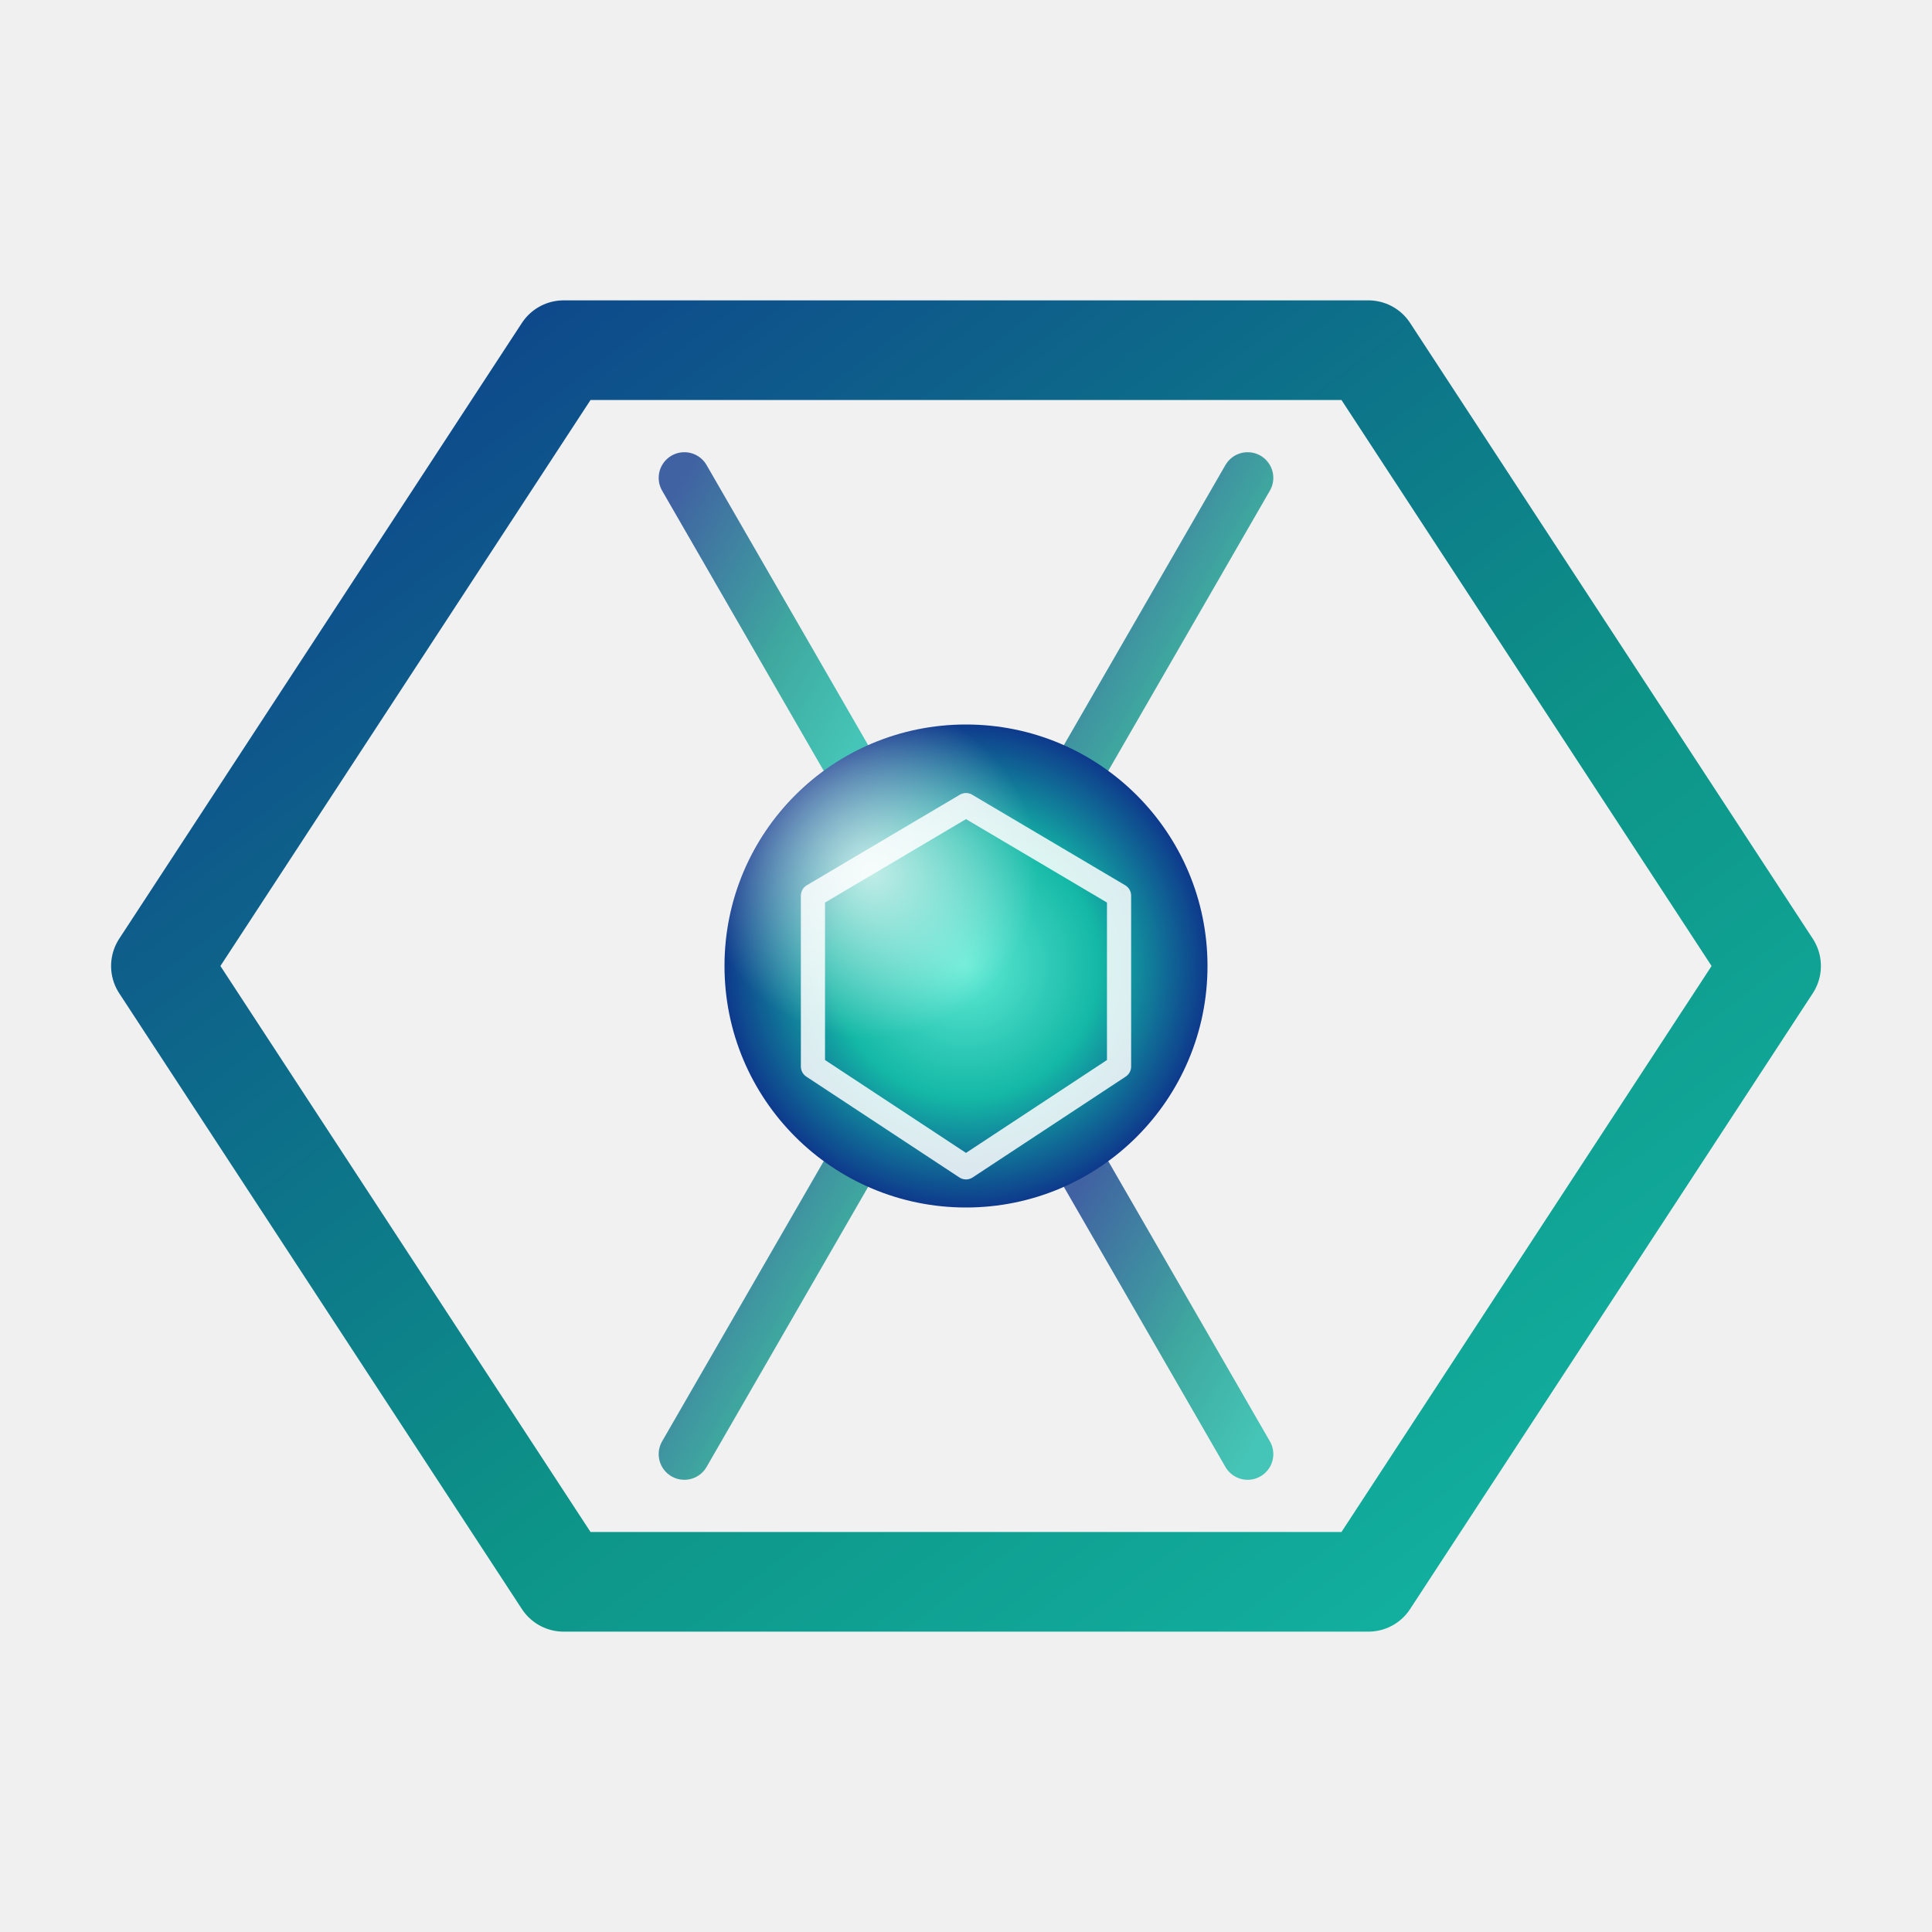
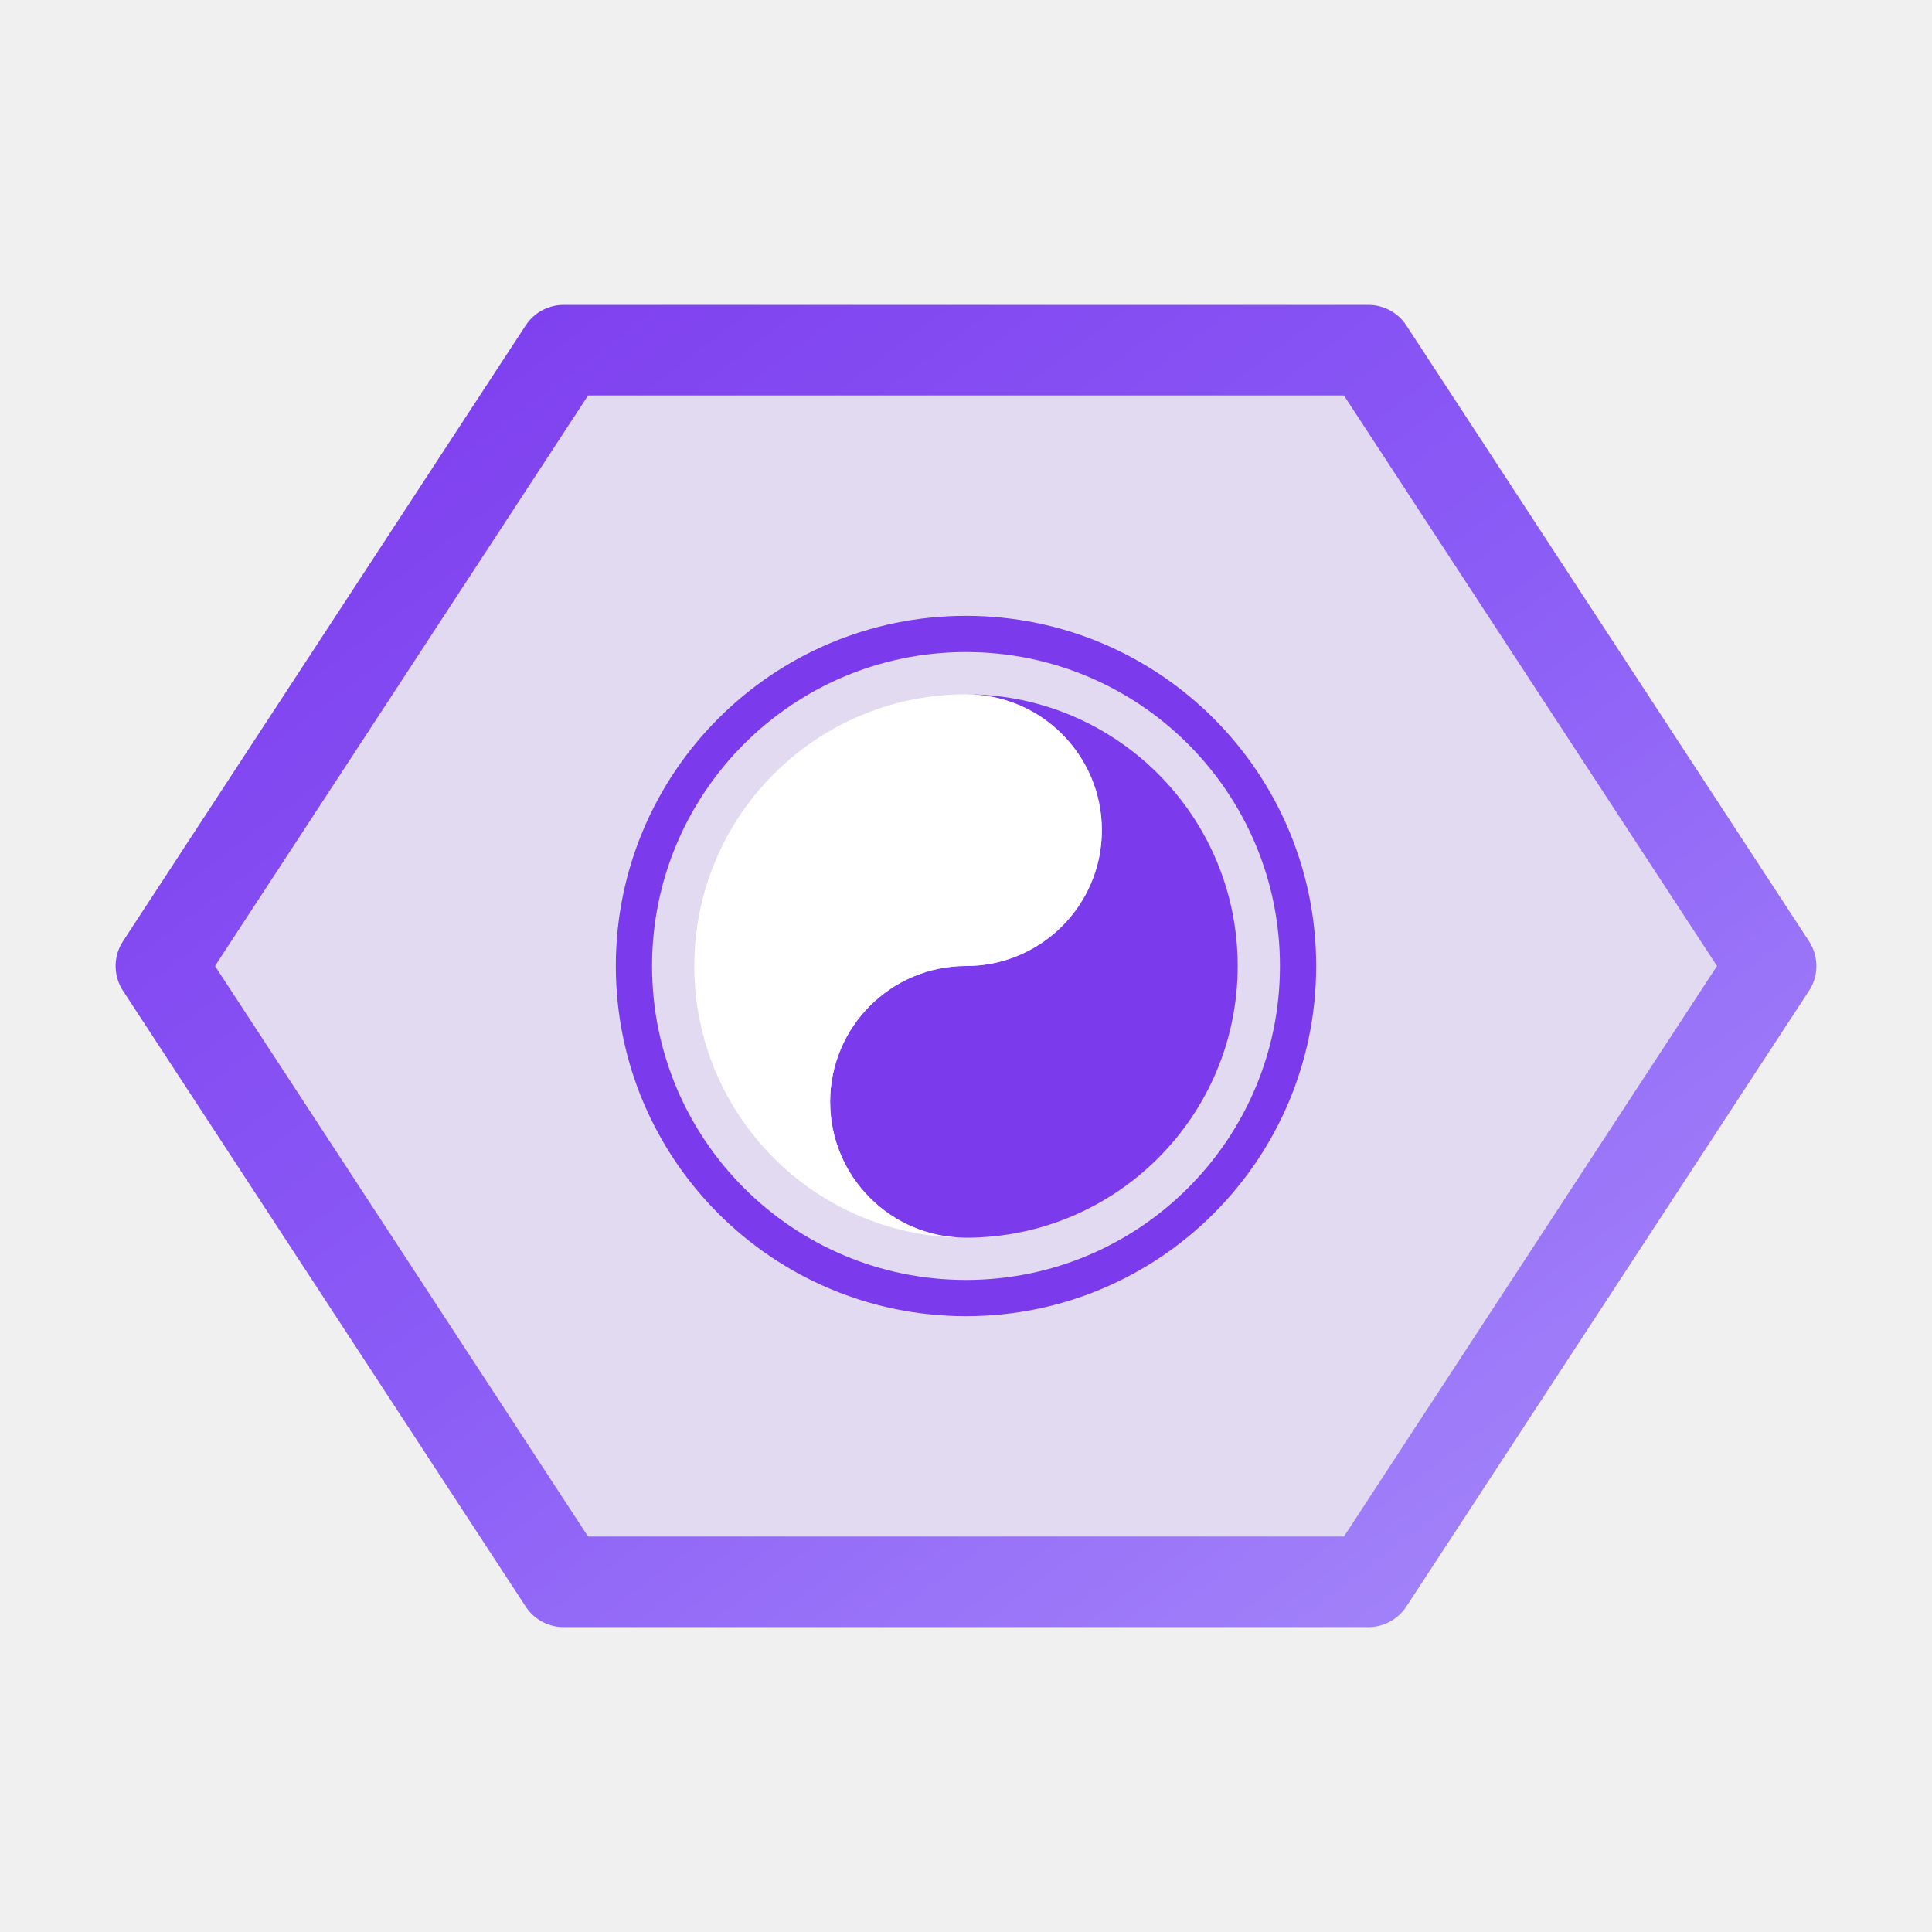
<svg xmlns="http://www.w3.org/2000/svg" viewBox="0 0 64 64" width="64" height="64" role="img" aria-label="UniHive">
  <defs>
    <linearGradient id="uh-stroke" x1="0" y1="0" x2="1" y2="1">
-       <stop offset="0" stop-color="#0e3a8c" />
-       <stop offset="0.6" stop-color="#0d9488" />
-       <stop offset="1" stop-color="#14b8a6" />
+       <stop offset="0" stop-color="#7C3AED" />
+       <stop offset="0.5" stop-color="#8B5CF6" />
+       <stop offset="1" stop-color="#A78BFA" />
    </linearGradient>
-     <radialGradient id="uh-node" cx="0.5" cy="0.5" r="0.5">
-       <stop offset="0" stop-color="#5eead4" />
-       <stop offset="0.55" stop-color="#14b8a6" />
-       <stop offset="1" stop-color="#0e3a8c" />
-     </radialGradient>
-     <radialGradient id="uh-glass" cx="0.3" cy="0.3" r="0.35">
-       <stop offset="0" stop-color="#ffffff" stop-opacity="0.75" />
-       <stop offset="1" stop-color="#ffffff" stop-opacity="0" />
-     </radialGradient>
  </defs>
-   <polygon points="58.67,32 45.33,11.6 18.67,11.6 5.33,32 18.67,52.4 45.33,52.4" fill="#ffffff" fill-opacity="0.04" stroke="url(#uh-stroke)" stroke-width="3.3" stroke-linejoin="round" />
-   <g stroke="url(#uh-stroke)" stroke-width="1.7" stroke-linecap="round" fill="none" opacity="0.78">
-     <line x1="50.67" y1="32" x2="40" y2="32" />
-     <line x1="41.33" y1="15.83" x2="36" y2="25.07" />
-     <line x1="22.67" y1="15.83" x2="28" y2="25.07" />
-     <line x1="13.33" y1="32" x2="24" y2="32" />
-     <line x1="22.67" y1="48.17" x2="28" y2="38.93" />
-     <line x1="41.33" y1="48.17" x2="36" y2="38.93" />
+   <polygon points="58.67,32 45.33,11.6 18.67,11.6 5.33,32 18.67,52.4 45.33,52.4" fill="#7C3AED" fill-opacity="0.12" stroke="url(#uh-stroke)" stroke-width="3" stroke-linejoin="round" />
+   <g transform="translate(32, 32)">
+     <circle cx="0" cy="0" r="11" fill="none" stroke="#7C3AED" stroke-width="1.2" />
+     <path d="M0,-9 A9,9 0 0,1 0,9 A4.5,4.5 0 0,1 0,0 A4.5,4.5 0 0,0 0,-9" fill="#7C3AED" />
+     <path d="M0,9 A9,9 0 0,1 0,-9 A4.5,4.5 0 0,1 0,0 A4.5,4.5 0 0,0 0,9" fill="#FFFFFF" />
+     <circle cx="0" cy="-4.5" r="2" fill="#FFFFFF" />
+     <circle cx="0" cy="4.5" r="2" fill="#7C3AED" />
  </g>
-   <circle cx="32" cy="32" r="8" fill="url(#uh-node)" />
-   <polygon points="32,26.67 37.07,29.67 37.07,35.33 32,38.67 26.93,35.33 26.93,29.67" fill="none" stroke="#ffffff" stroke-width="0.8" stroke-opacity="0.85" stroke-linejoin="round" />
-   <circle cx="32" cy="32" r="8" fill="url(#uh-glass)" />
</svg>
